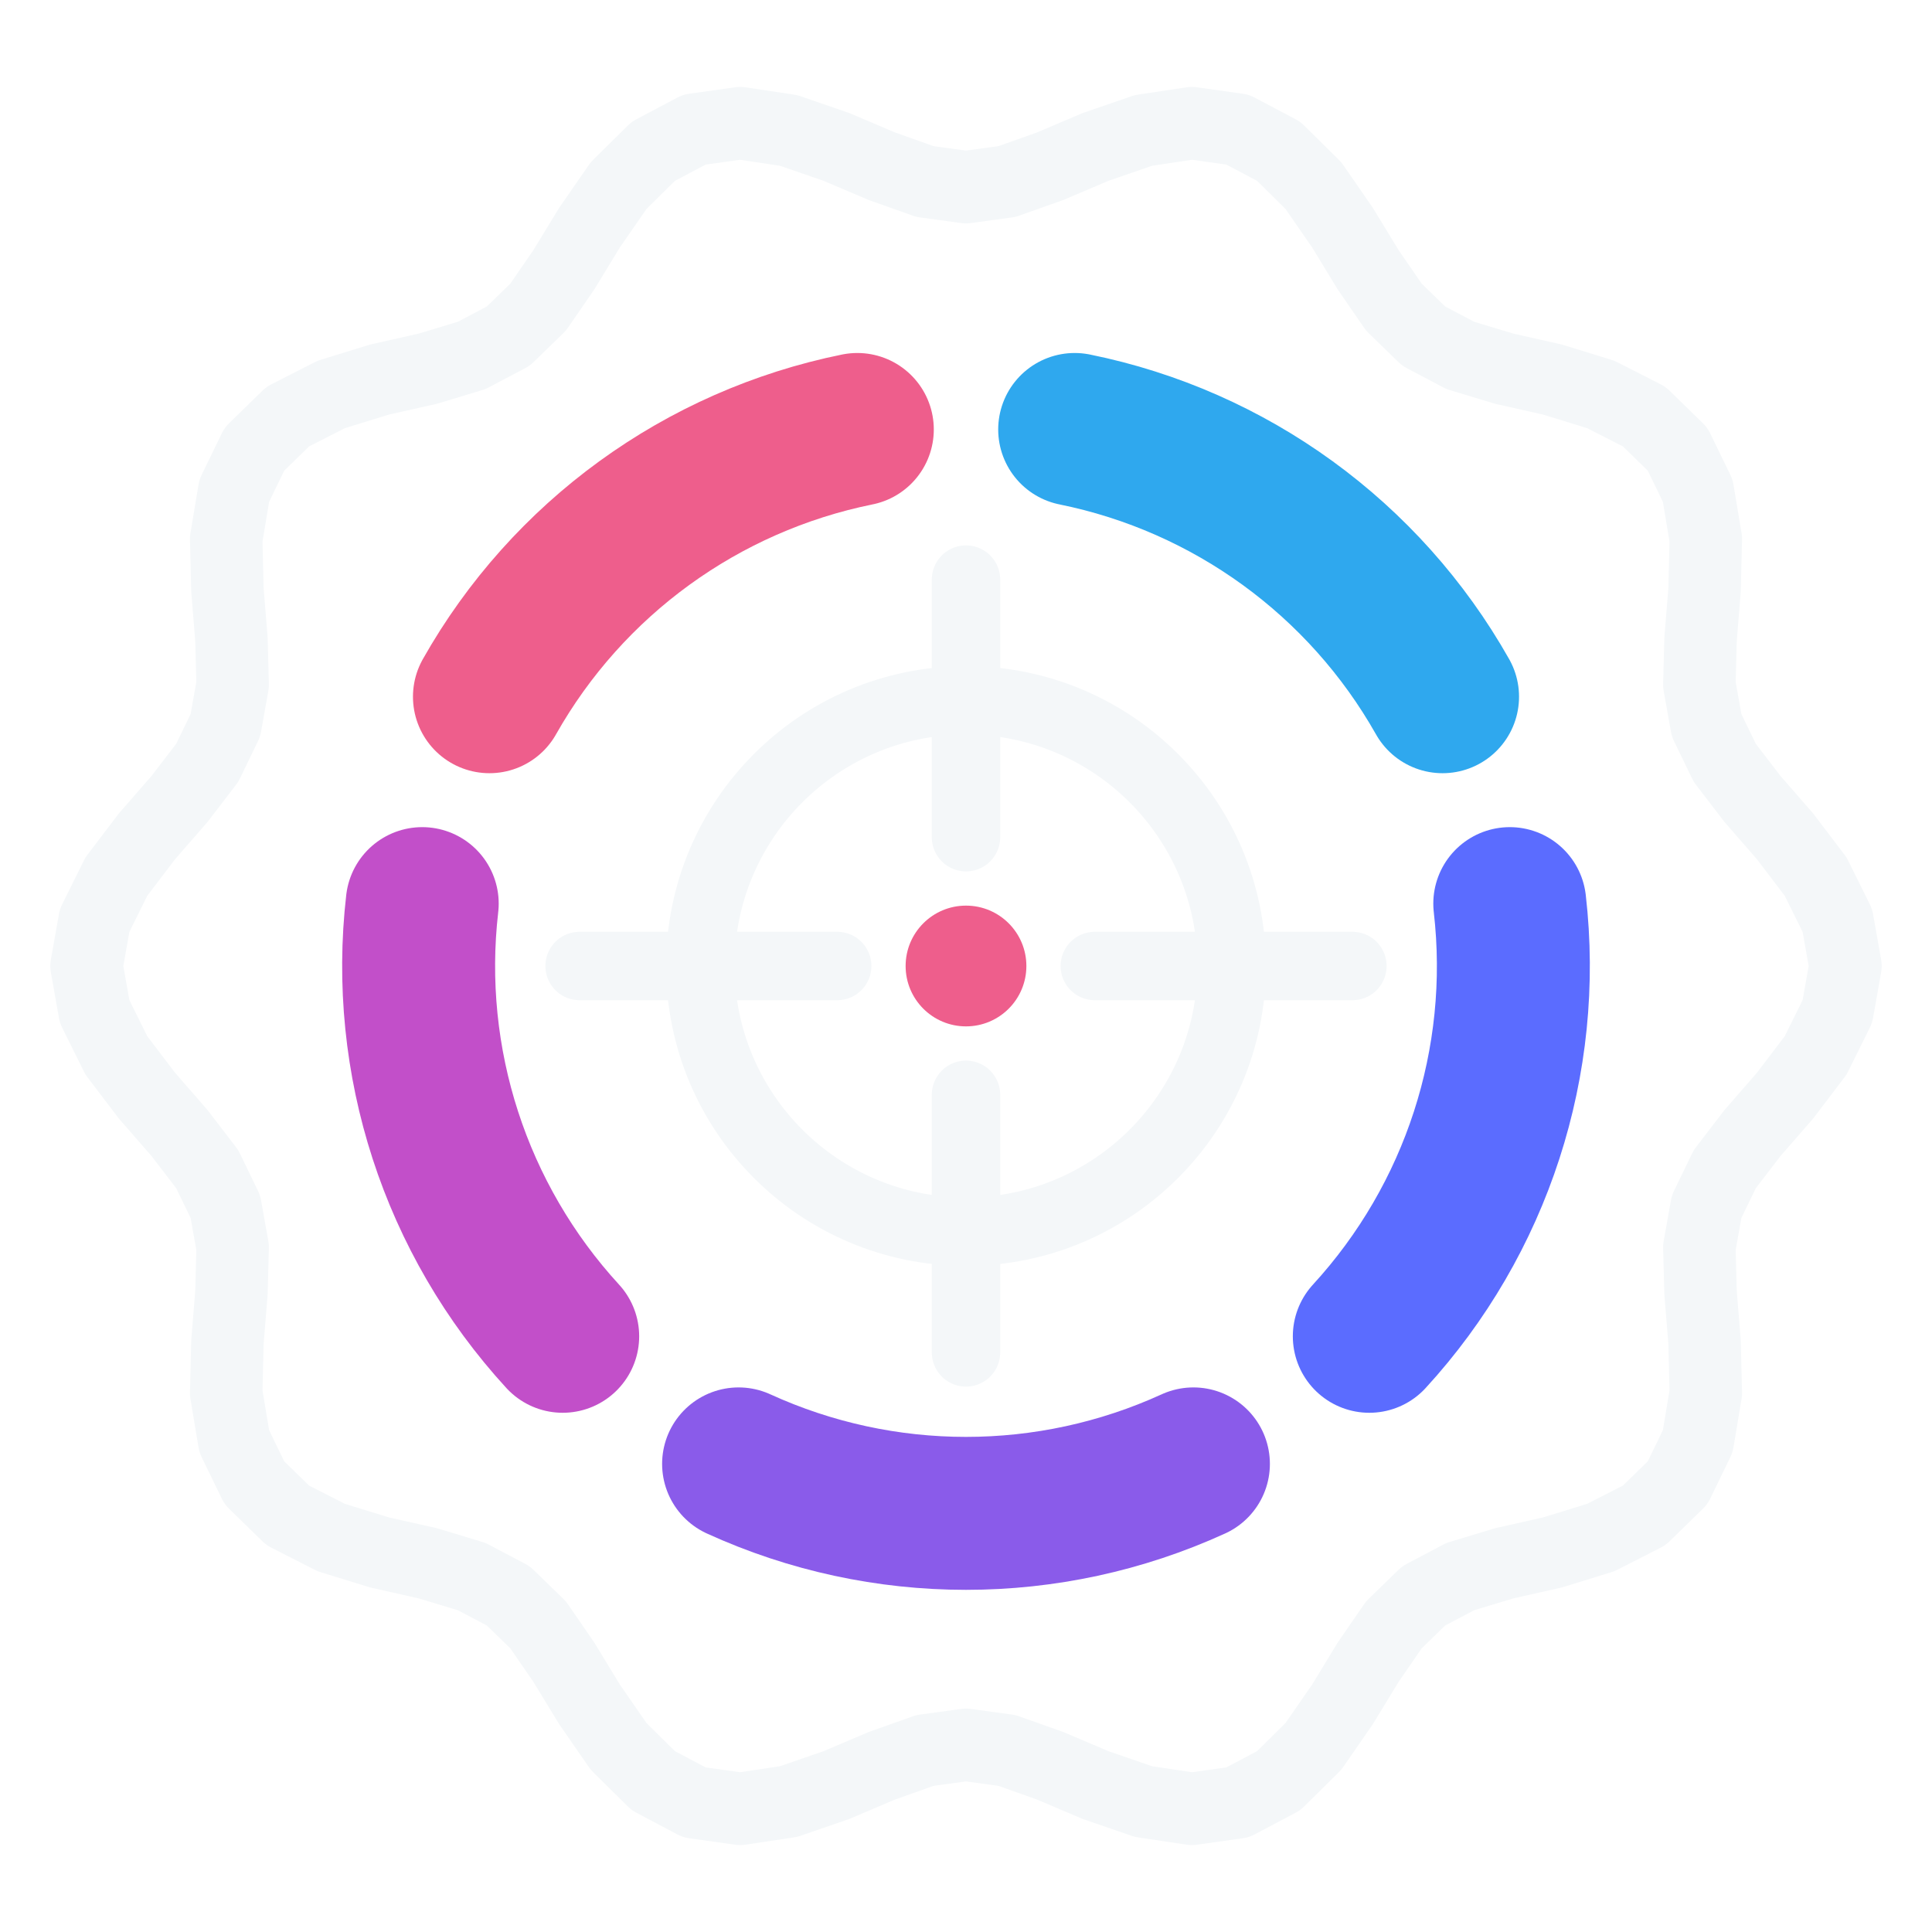
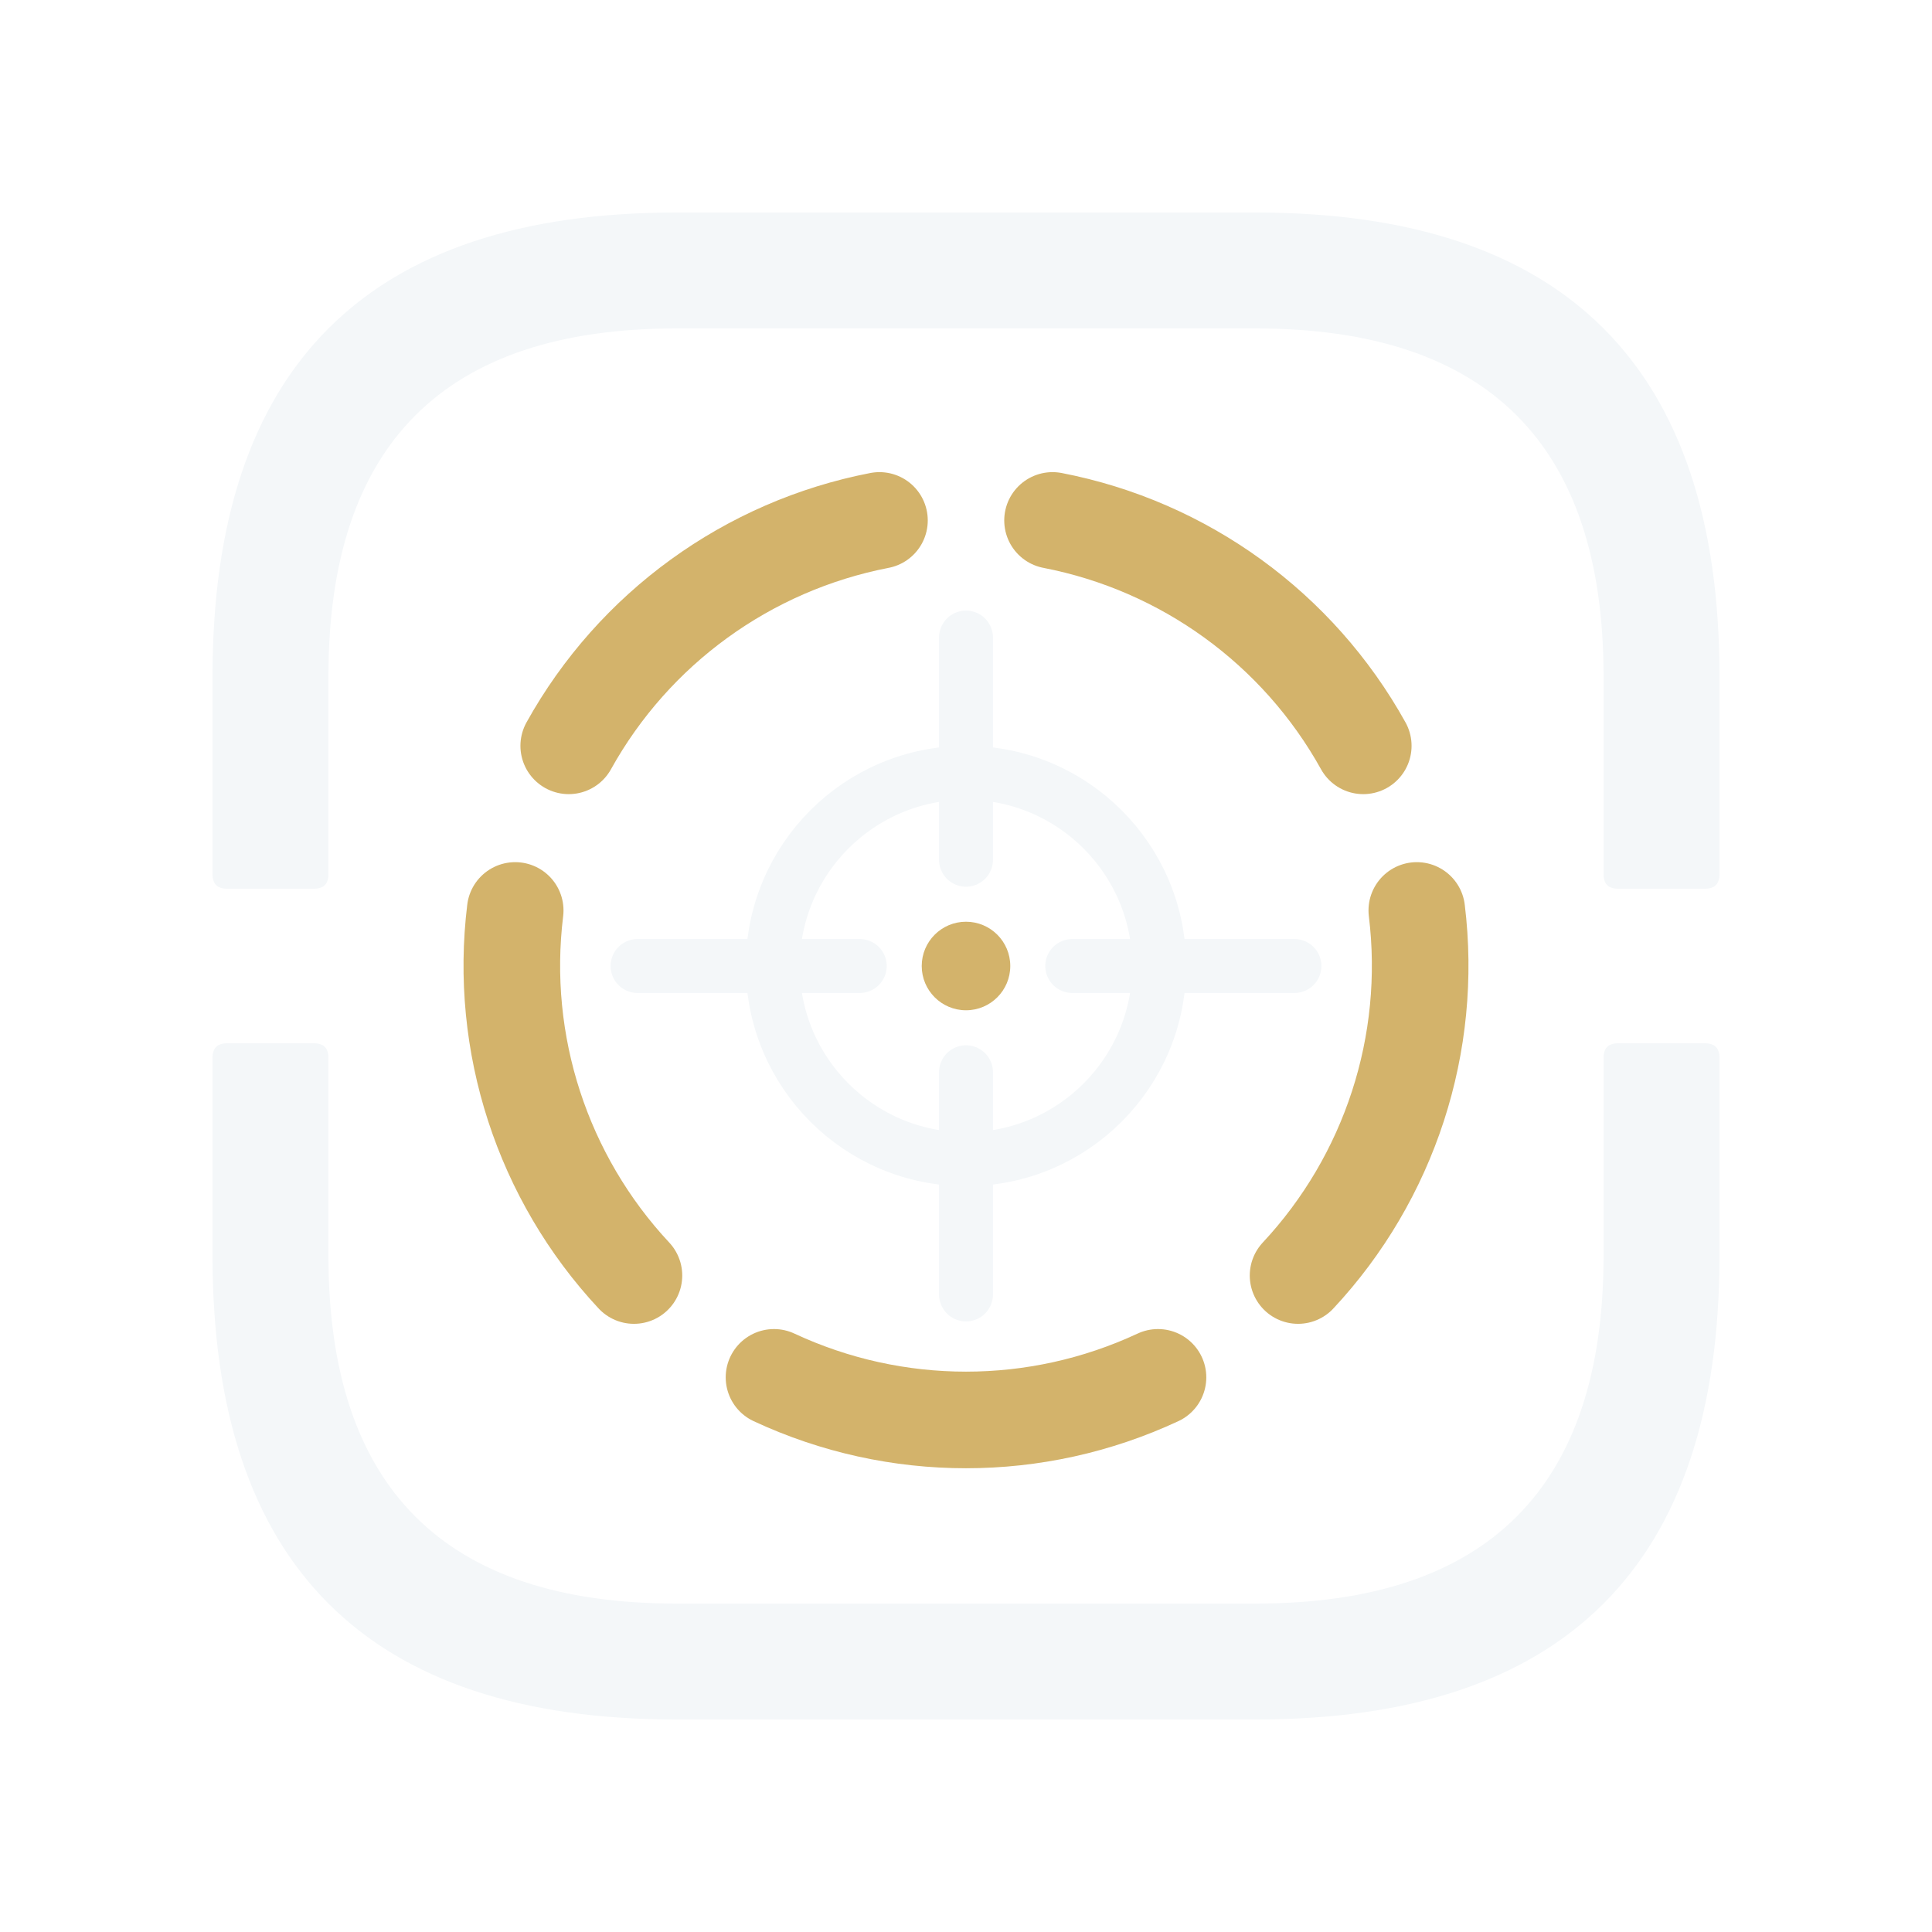
<svg xmlns="http://www.w3.org/2000/svg" viewBox="0 0 48 48" fill="none" role="img" aria-label="Gun License NYC">
-   <path class="edge" d="M45.85 24.00 L45.65 25.13 L45.11 26.22 L44.35 27.22 L43.54 28.15 L42.85 29.05 L42.40 29.98 L42.22 30.99 L42.25 32.12 L42.35 33.35 L42.38 34.61 L42.18 35.81 L41.68 36.84 L40.85 37.65 L39.77 38.20 L38.57 38.57 L37.37 38.84 L36.28 39.17 L35.37 39.65 L34.63 40.37 L33.99 41.30 L33.35 42.35 L32.63 43.39 L31.77 44.24 L30.75 44.78 L29.61 44.94 L28.41 44.76 L27.22 44.35 L26.09 43.87 L25.02 43.49 L24.00 43.35 L22.98 43.49 L21.91 43.87 L20.78 44.35 L19.59 44.76 L18.39 44.94 L17.25 44.78 L16.23 44.24 L15.37 43.39 L14.65 42.35 L14.01 41.30 L13.37 40.37 L12.63 39.65 L11.72 39.17 L10.63 38.84 L9.43 38.57 L8.23 38.20 L7.15 37.65 L6.32 36.84 L5.82 35.81 L5.62 34.61 L5.65 33.35 L5.75 32.12 L5.78 30.99 L5.60 29.98 L5.15 29.05 L4.46 28.15 L3.65 27.22 L2.89 26.22 L2.35 25.13 L2.15 24.00 L2.35 22.87 L2.89 21.78 L3.65 20.78 L4.46 19.85 L5.15 18.95 L5.60 18.02 L5.78 17.01 L5.75 15.88 L5.65 14.65 L5.62 13.39 L5.82 12.19 L6.32 11.16 L7.15 10.35 L8.23 9.80 L9.43 9.43 L10.63 9.16 L11.72 8.83 L12.63 8.35 L13.37 7.63 L14.01 6.70 L14.65 5.65 L15.37 4.61 L16.23 3.76 L17.25 3.22 L18.39 3.06 L19.59 3.24 L20.78 3.65 L21.91 4.13 L22.98 4.51 L24.00 4.65 L25.02 4.51 L26.09 4.13 L27.22 3.65 L28.41 3.24 L29.61 3.06 L30.75 3.22 L31.77 3.76 L32.63 4.61 L33.35 5.65 L33.99 6.70 L34.63 7.63 L35.37 8.35 L36.28 8.83 L37.37 9.16 L38.57 9.43 L39.77 9.80 L40.85 10.35 L41.68 11.16 L42.18 12.19 L42.38 13.39 L42.35 14.65 L42.25 15.88 L42.22 17.01 L42.40 18.02 L42.85 18.95 L43.54 19.85 L44.35 20.78 L45.11 21.78 L45.65 22.87 Z" stroke="#F4F7F9" stroke-width="1.8" stroke-linejoin="round" />
-   <path class="arc arc1" d="M26.70 10.67 A13.6 13.6 0 0 1 35.84 17.31" fill="none" stroke="#2FA8EE" stroke-width="3.8" stroke-linecap="round" />
-   <path class="arc arc2" d="M37.51 22.45 A13.6 13.6 0 0 1 34.02 33.20" fill="none" stroke="#5B6CFF" stroke-width="3.8" stroke-linecap="round" />
-   <path class="arc arc3" d="M29.65 36.37 A13.6 13.6 0 0 1 18.35 36.37" fill="none" stroke="#8A5BEA" stroke-width="3.8" stroke-linecap="round" />
-   <path class="arc arc4" d="M13.98 33.20 A13.6 13.6 0 0 1 10.49 22.45" fill="none" stroke="#C24FC9" stroke-width="3.8" stroke-linecap="round" />
-   <path class="arc arc5" d="M12.16 17.31 A13.6 13.6 0 0 1 21.30 10.67" fill="none" stroke="#EE5E8C" stroke-width="3.8" stroke-linecap="round" />
+   <g class="edge" fill="#F4F7F9">
+     <path d="M 5.64,25.92 L 7.8,25.92 Q 8.16,25.92 8.16,26.28 L 8.16,31.2 Q 8.16,39.84 16.8,39.84 L 31.2,39.84 Q 39.84,39.84 39.84,31.2 L 39.84,26.28 Q 39.84,25.92 40.2,25.92 L 42.36,25.92 Q 42.72,25.92 42.72,26.28 L 42.72,31.2 Q 42.72,42.72 31.2,42.72 L 16.8,42.72 Q 5.28,42.72 5.28,31.2 L 5.28,26.28 Q 5.28,25.92 5.64,25.92Z" />
+     <path d="M 5.64,22.08 L 7.8,22.08 Q 8.16,22.08 8.16,21.72 L 8.16,16.8 Q 8.16,8.16 16.8,8.16 L 31.2,8.16 Q 39.84,8.16 39.84,16.8 L 39.84,21.72 Q 39.84,22.08 40.2,22.08 L 42.36,22.08 Q 42.72,22.08 42.72,21.72 L 42.72,16.8 Q 42.72,5.28 31.2,5.28 L 16.8,5.28 Q 5.28,5.28 5.28,16.8 L 5.28,21.72 Q 5.28,22.08 5.64,22.08Z" />
+   </g>
+   <g class="arcs">
+     <path class="arc arc1" d="M26.15 12.93 A11.28 11.28 0 0 1 33.87 18.53" fill="none" stroke="#D3B36B" stroke-width="2.4" stroke-linecap="round" />
+     <path class="arc arc2" d="M35.2 22.62 A11.28 11.28 0 0 1 32.25 31.69" fill="none" stroke="#D3B36B" stroke-width="2.4" stroke-linecap="round" />
+     <path class="arc arc3" d="M28.77 34.22 A11.28 11.28 0 0 1 19.23 34.22" fill="none" stroke="#D3B36B" stroke-width="2.4" stroke-linecap="round" />
+     <path class="arc arc4" d="M15.75 31.69 A11.28 11.28 0 0 1 12.8 22.62" fill="none" stroke="#D3B36B" stroke-width="2.4" stroke-linecap="round" />
+     <path class="arc arc5" d="M14.13 18.53 A11.28 11.28 0 0 1 21.85 12.93" fill="none" stroke="#D3B36B" stroke-width="2.4" stroke-linecap="round" />
+   </g>
  <g class="sight">
-     <circle cx="24" cy="24" r="6.6" stroke="#F4F7F9" stroke-width="1.7" />
+     <circle cx="24" cy="24" r="4.8" stroke="#F4F7F9" stroke-width="1.34" />
    <g class="ticks">
-       <line x1="27.2" y1="24" x2="33.6" y2="24" stroke="#F4F7F9" stroke-width="1.7" stroke-linecap="round" />
-       <line x1="24" y1="27.2" x2="24" y2="33.6" stroke="#F4F7F9" stroke-width="1.7" stroke-linecap="round" />
-       <line x1="20.8" y1="24" x2="14.4" y2="24" stroke="#F4F7F9" stroke-width="1.7" stroke-linecap="round" />
-       <line x1="24" y1="20.8" x2="24" y2="14.4" stroke="#F4F7F9" stroke-width="1.7" stroke-linecap="round" />
+       <line x1="24" y1="15.84" x2="24" y2="21.36" stroke="#F4F7F9" stroke-width="1.34" stroke-linecap="round" />
+       <line x1="32.16" y1="24" x2="26.64" y2="24" stroke="#F4F7F9" stroke-width="1.34" stroke-linecap="round" />
+       <line x1="24" y1="32.16" x2="24" y2="26.64" stroke="#F4F7F9" stroke-width="1.34" stroke-linecap="round" />
+       <line x1="15.84" y1="24" x2="21.36" y2="24" stroke="#F4F7F9" stroke-width="1.34" stroke-linecap="round" />
    </g>
-     <circle class="dot" cx="24" cy="24" r="1.5" fill="#EE5E8C" />
+     <circle class="dot" cx="24" cy="24" r="1.1" fill="#D3B36B" />
  </g>
</svg>
